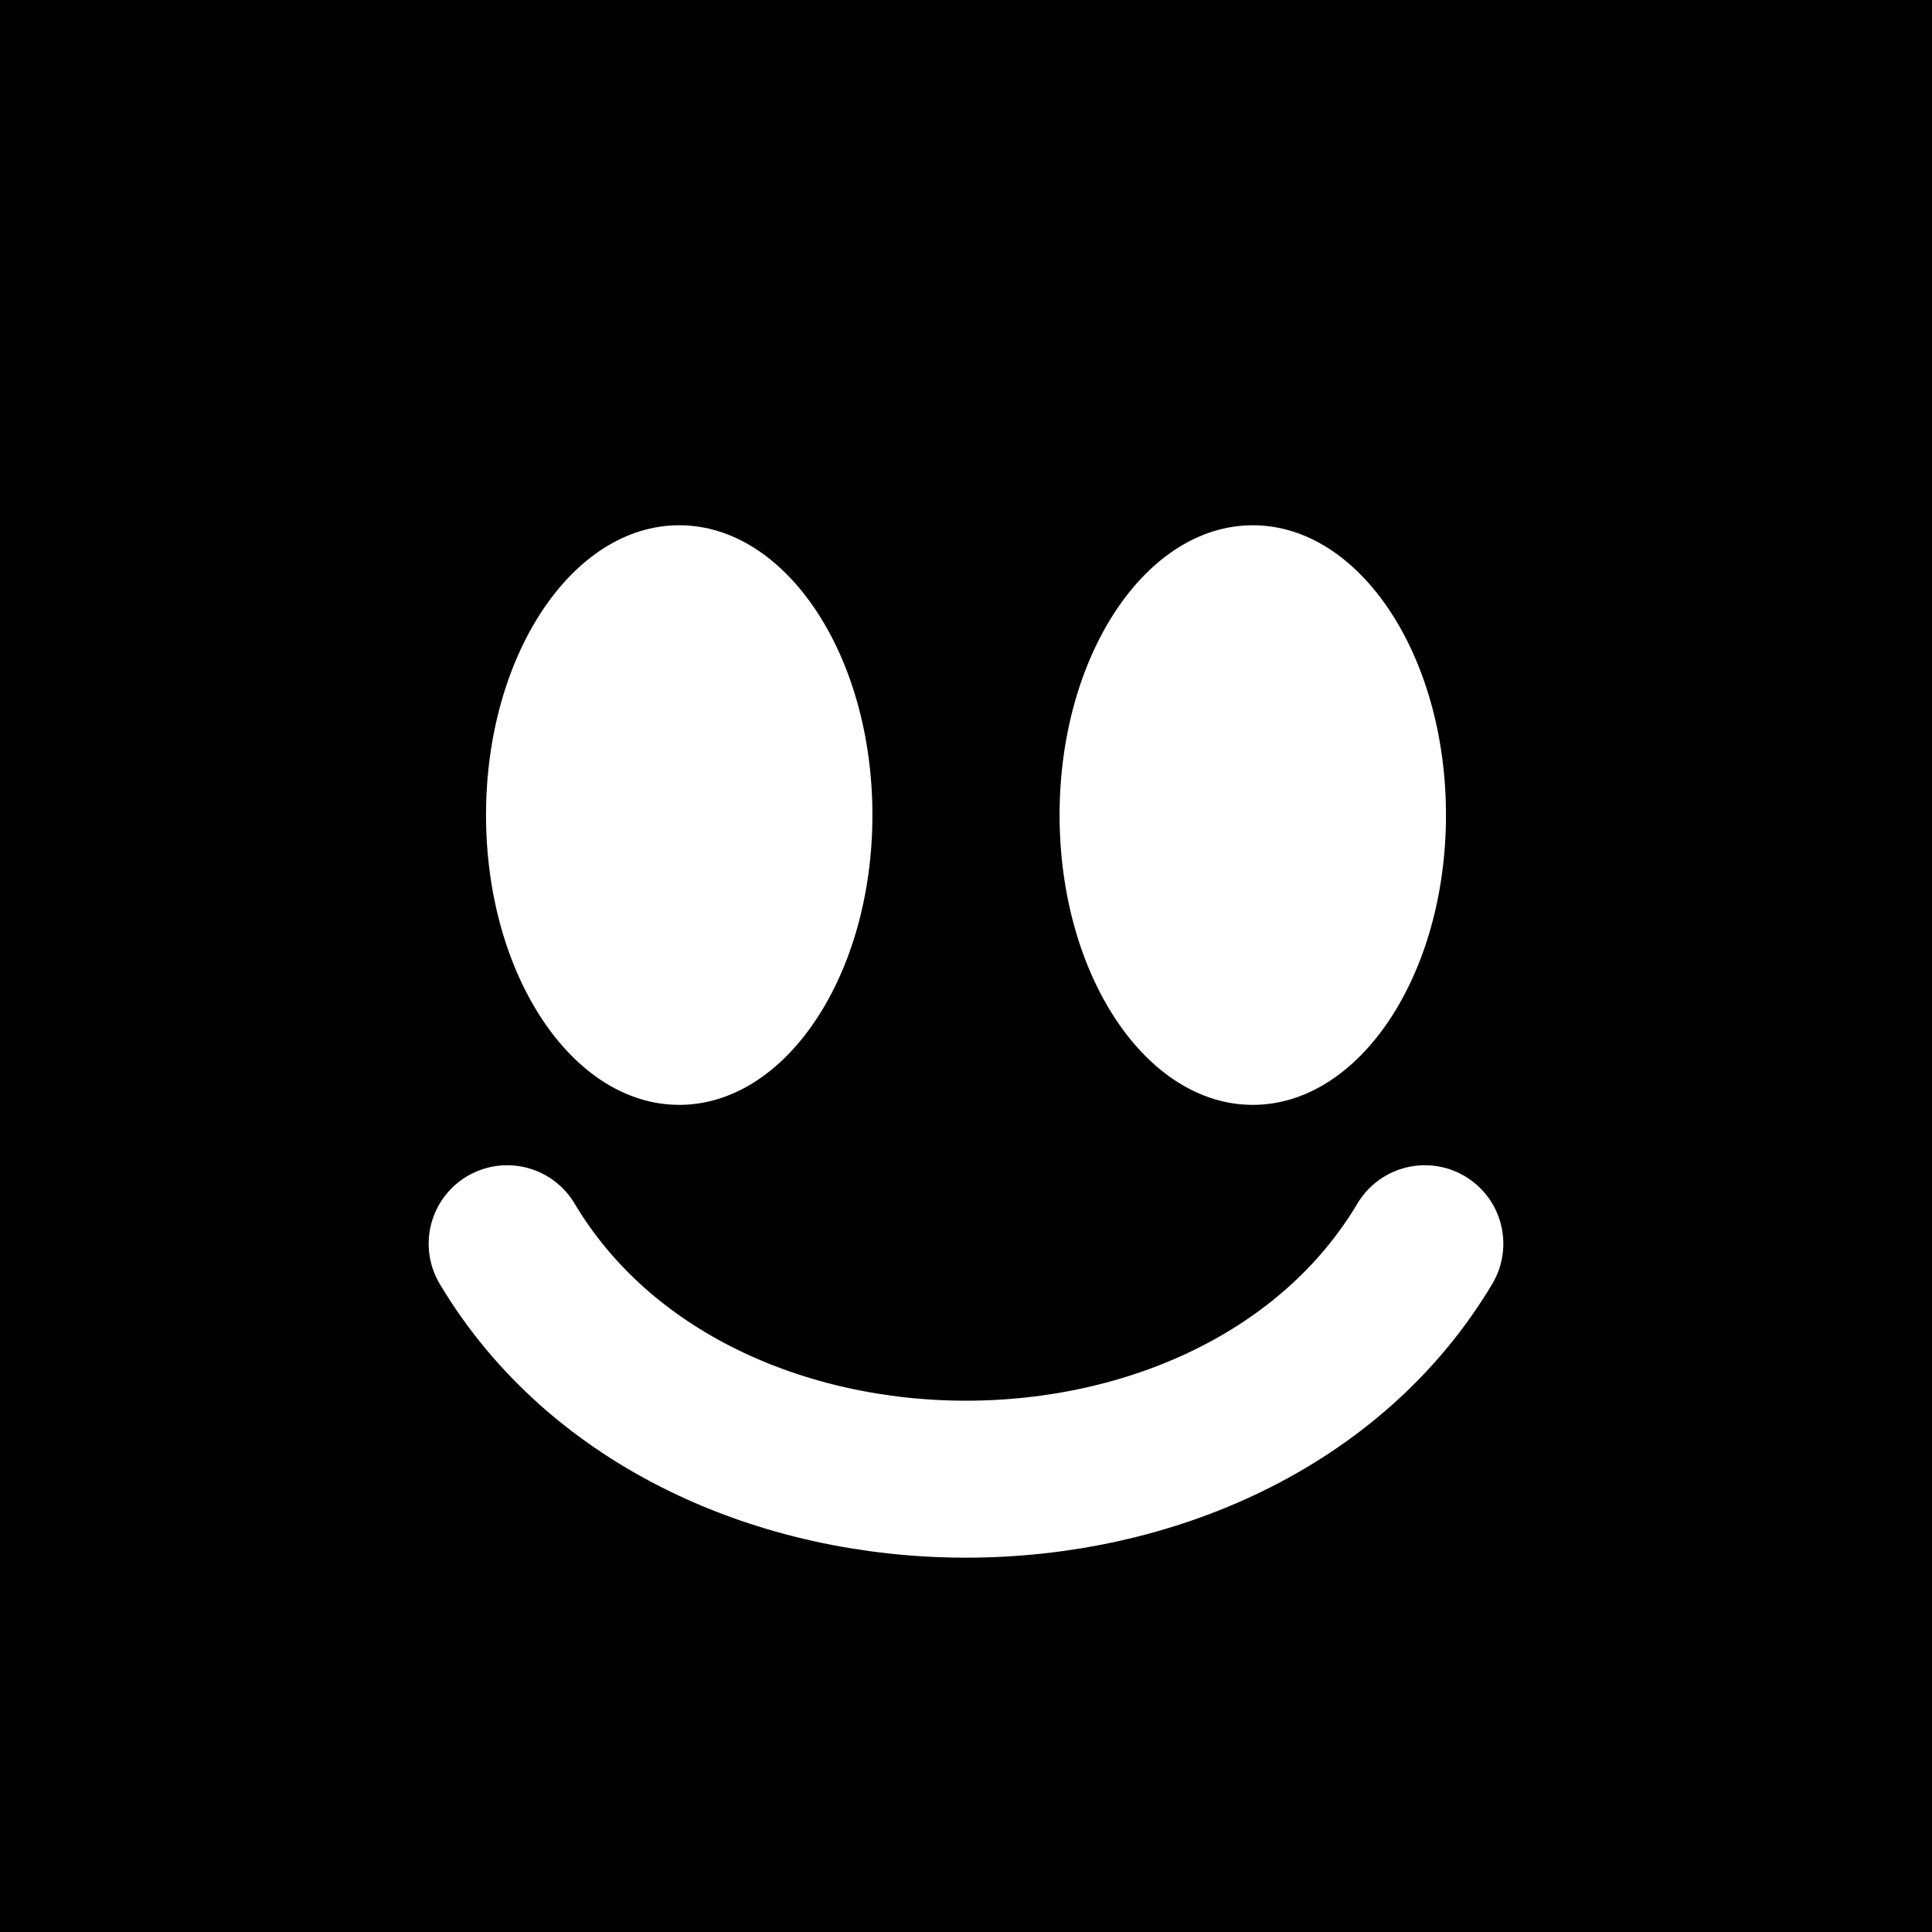
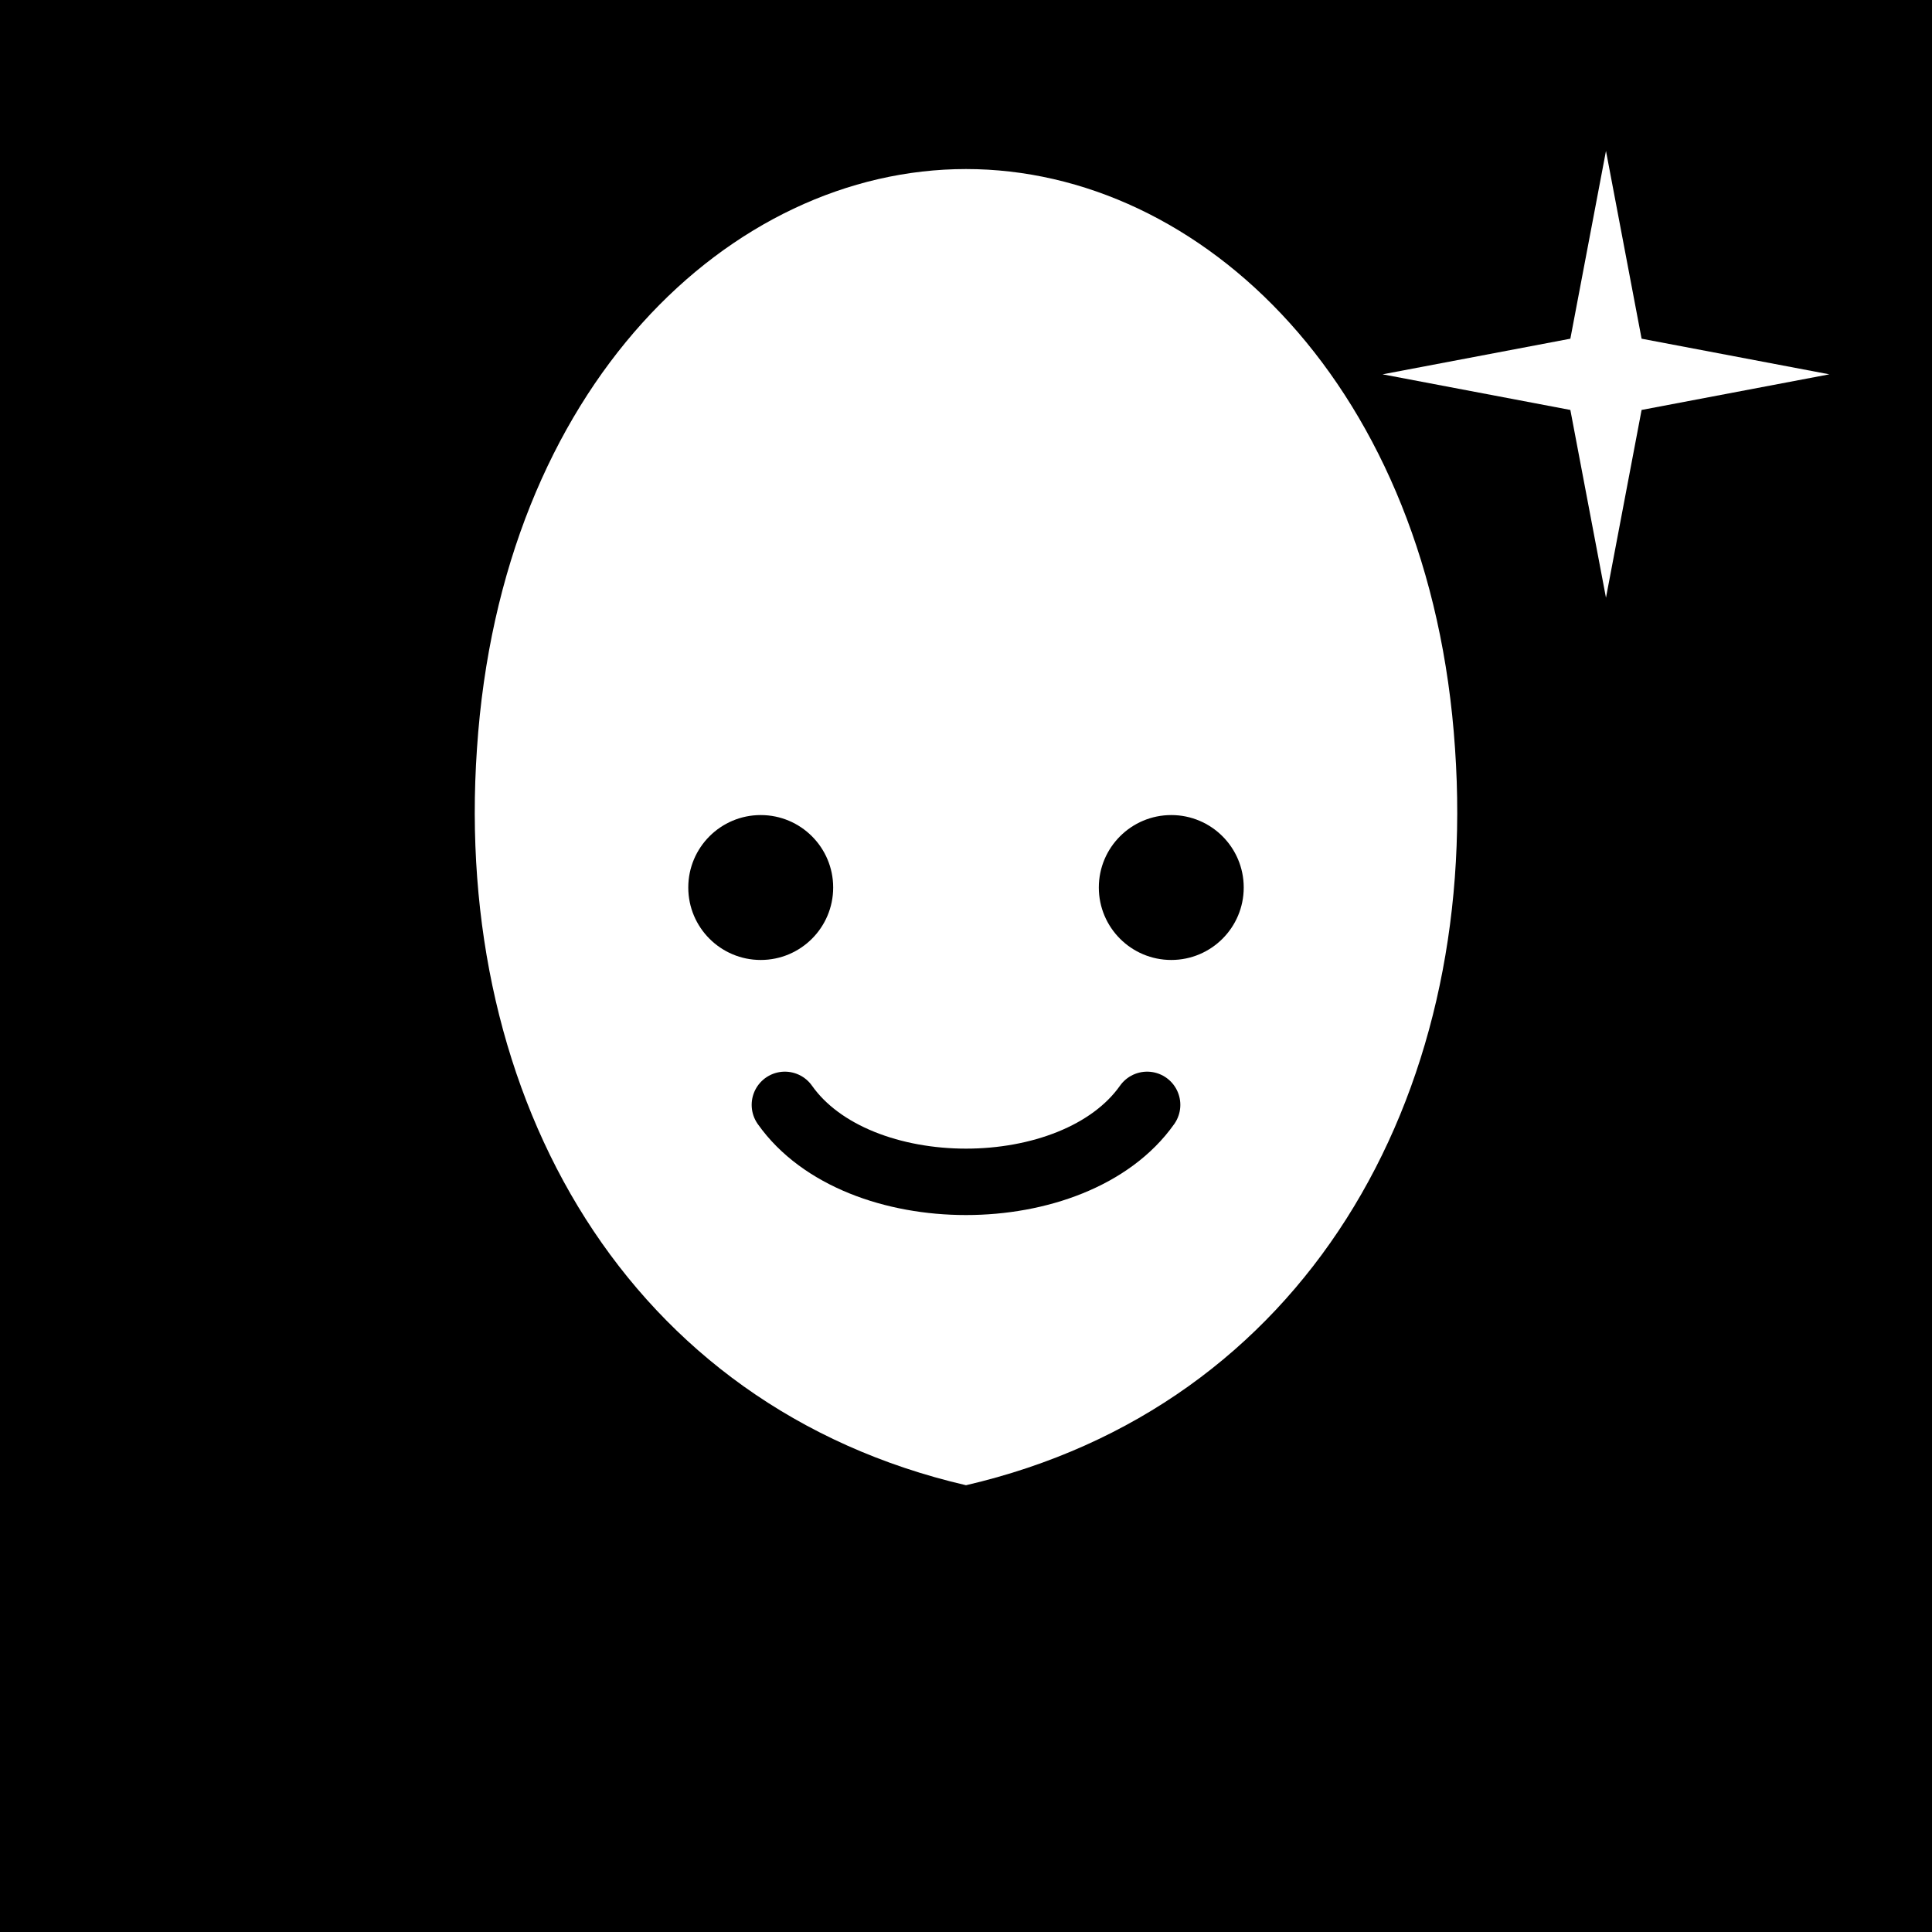
<svg xmlns="http://www.w3.org/2000/svg" viewBox="0 0 64 64">
  <rect width="64" height="64" fill="#000000" />
-   <ellipse cx="22.5" cy="27" rx="6.4" ry="9.6" fill="#ffffff" />
-   <ellipse cx="41.5" cy="27" rx="6.4" ry="9.6" fill="#ffffff" />
-   <path d="M16.8 41.2c6.2 10.4 24.2 10.4 30.4 0" stroke="#ffffff" stroke-width="5.2" stroke-linecap="round" fill="none" />
+   <path fill="#ffffff" d="M32 5.6C24.2 5.6 16.6 12.8 15.8 24.8 15 36.4 20.8 46.6 32 49.2 43.2 46.6 49 36.4 48.2 24.8 47.4 12.8 39.8 5.6 32 5.6Z" />
+   <circle cx="25.2" cy="29.4" r="2.4" fill="#000000" />
+   <circle cx="38.8" cy="29.4" r="2.4" fill="#000000" />
+   <path d="M26 36.6c2.4 3.4 9.6 3.4 12 0" fill="none" stroke="#000000" stroke-width="2.2" stroke-linecap="round" />
+   <path fill="#ffffff" d="M53.2 5 54.38 11.22 60.6 12.4 54.38 13.58 53.2 19.8 52.02 13.58 45.8 12.4 52.02 11.22Z" />
</svg>
